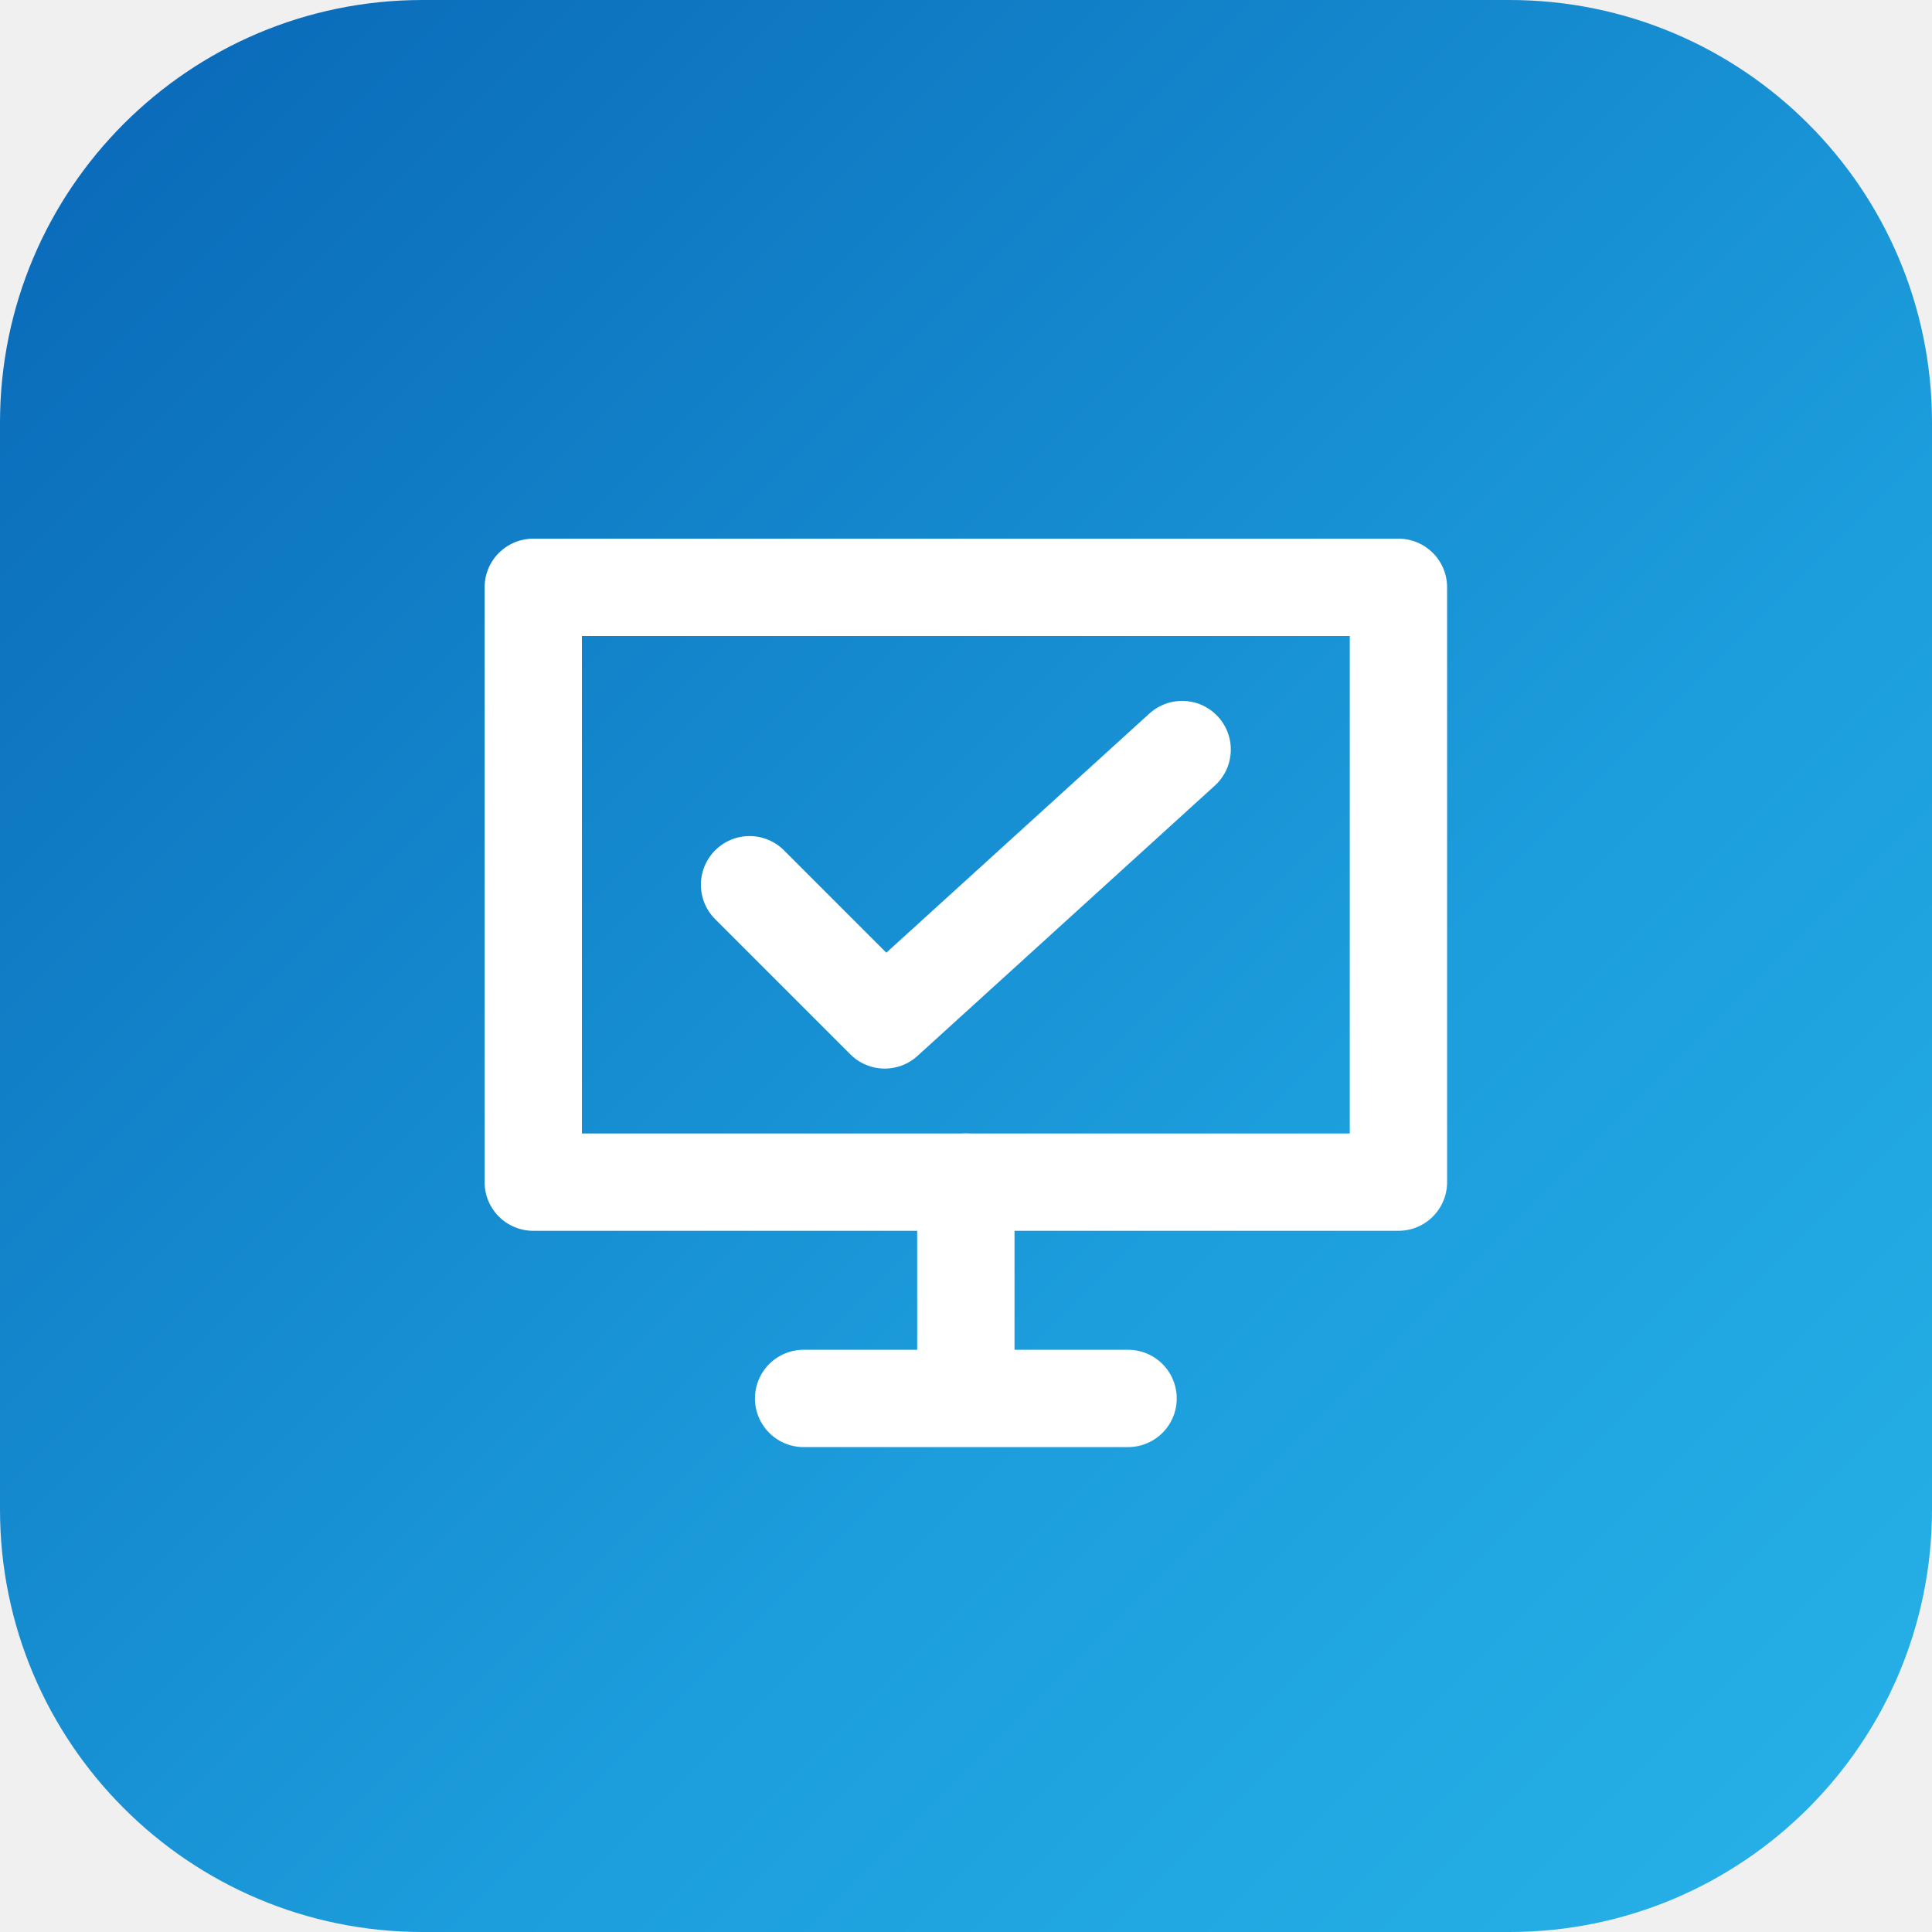
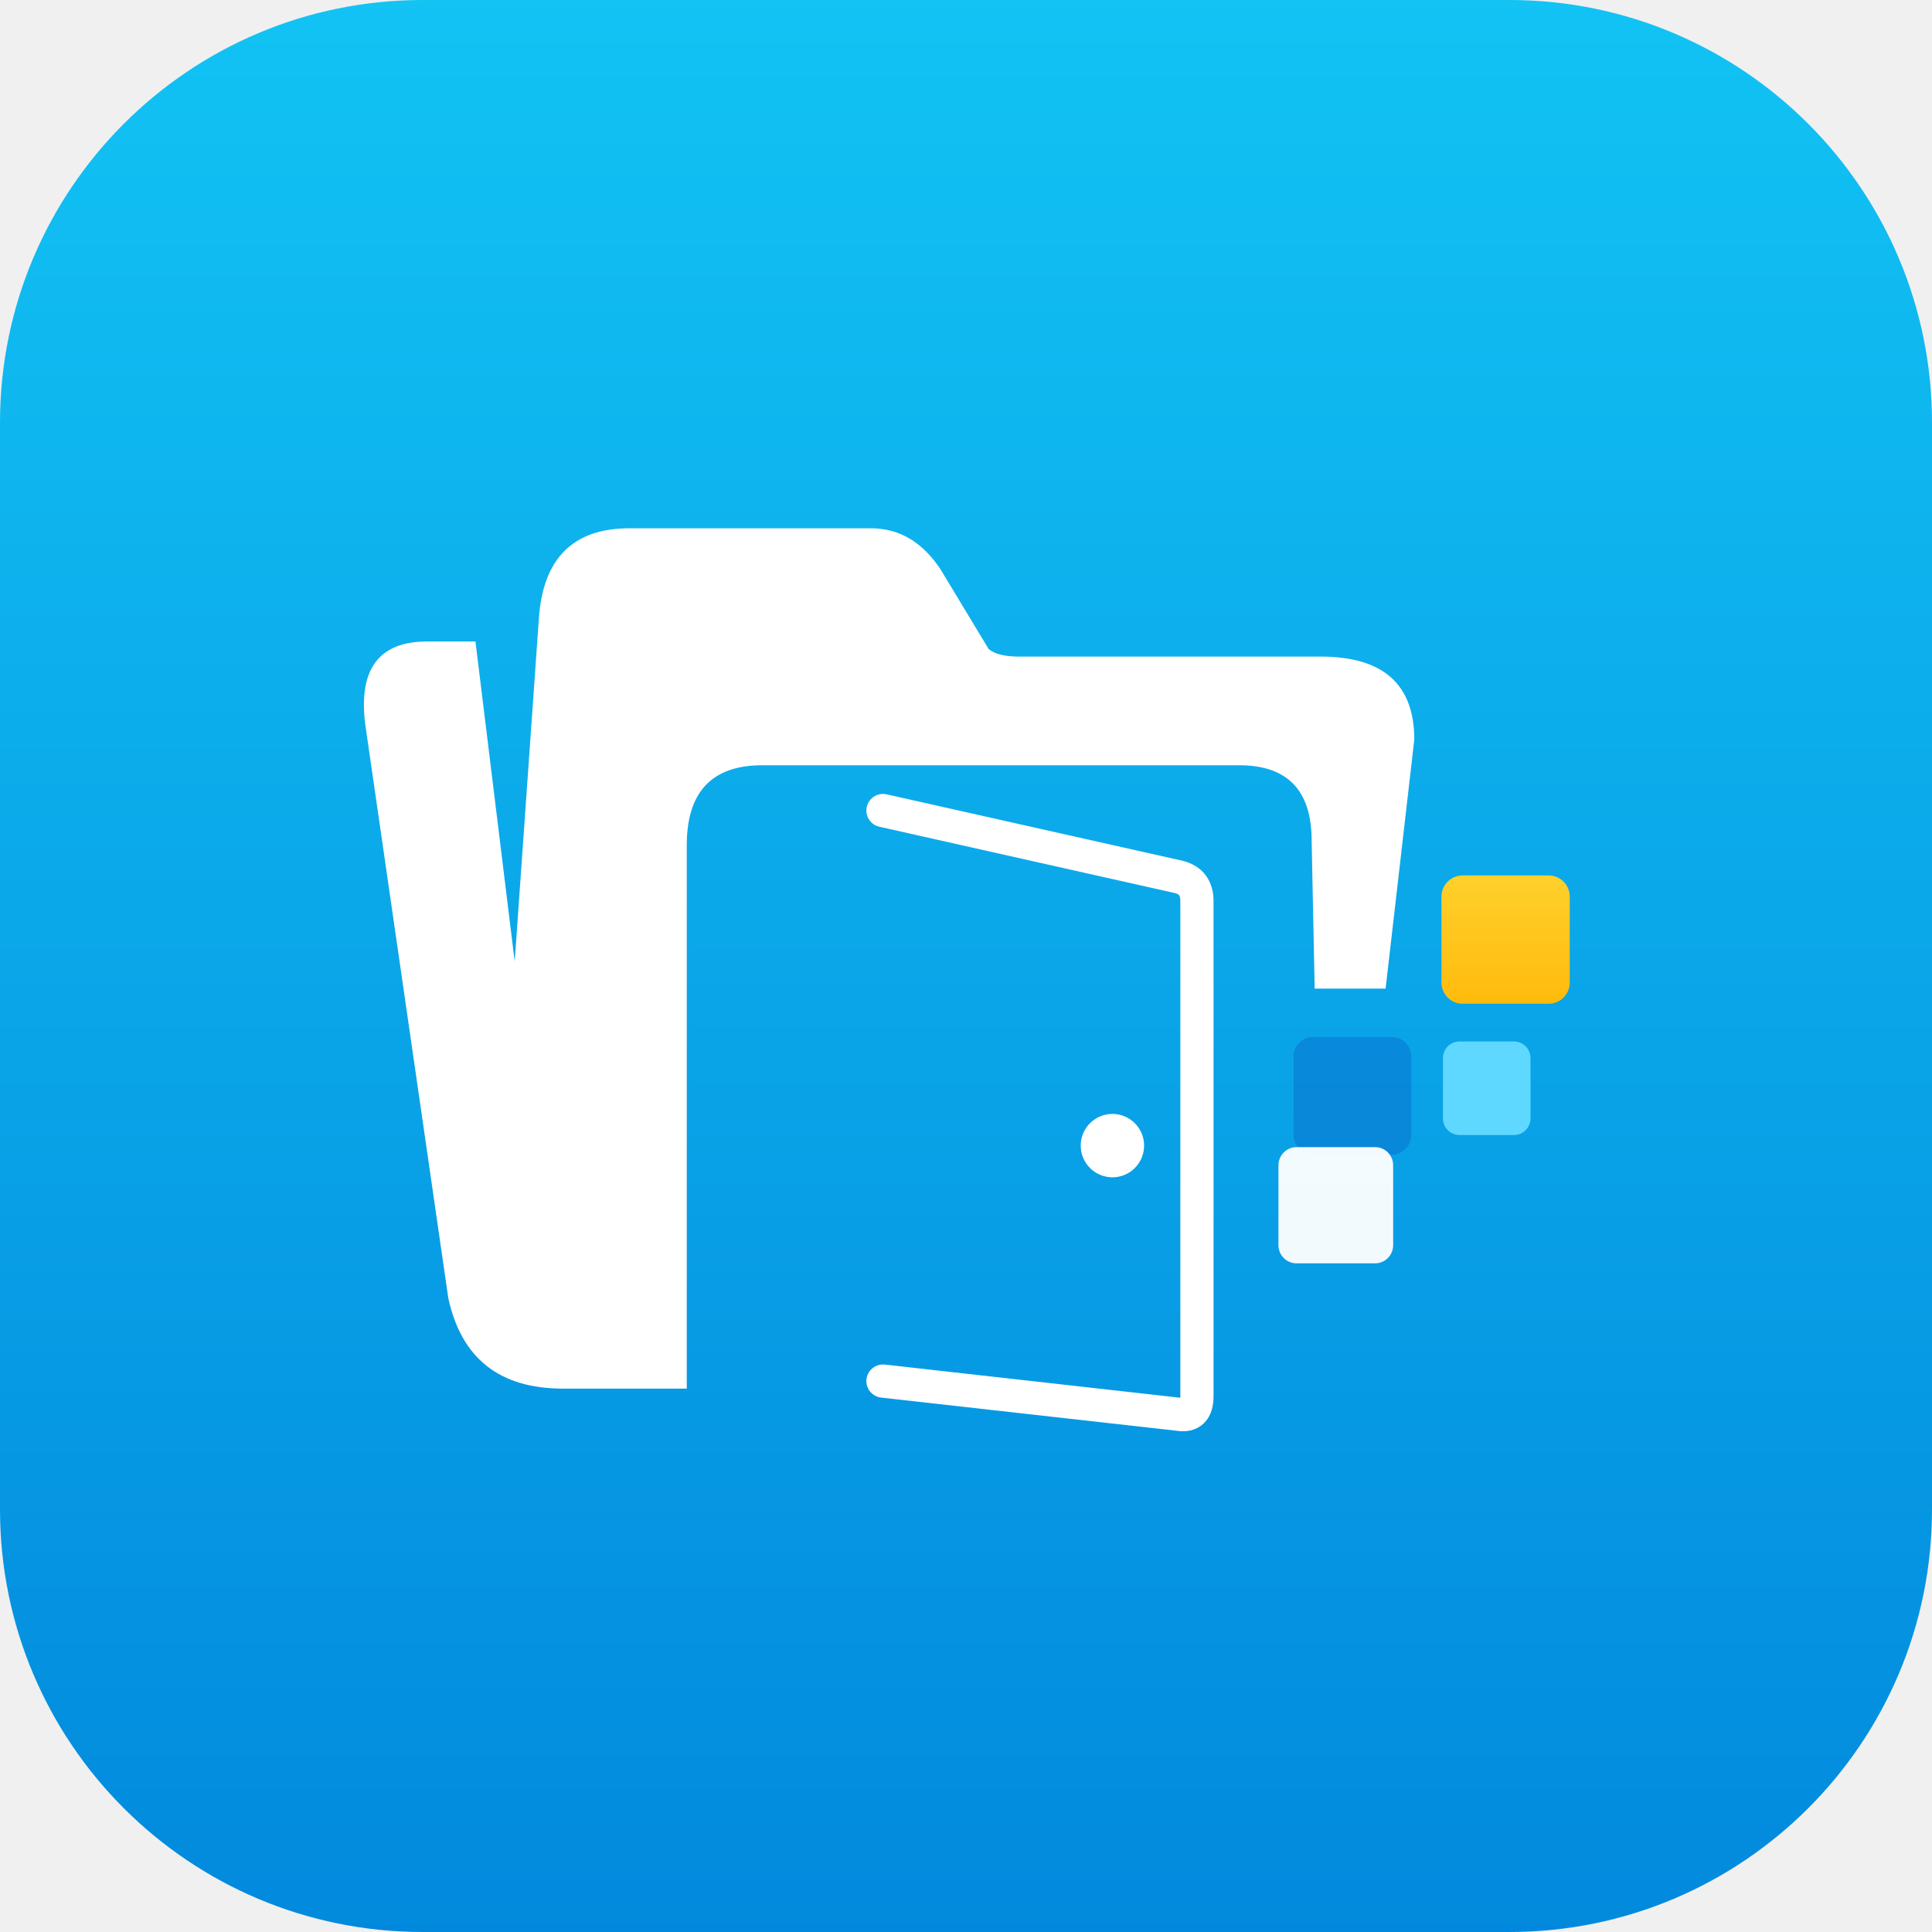
<svg xmlns="http://www.w3.org/2000/svg" viewBox="0 0 512 512">
  <defs>
-     <linearGradient id="g" x1="0" y1="0" x2="1" y2="1">
-       <stop offset="0" stop-color="#0866b6" />
-       <stop offset=".62" stop-color="#1c9ddc" />
-       <stop offset="1" stop-color="#27b3e8" />
+     <linearGradient id="bg" x1="0" y1="0" x2="0" y2="1">
+       <stop offset="0" stop-color="#12c3f4" />
+       <stop offset="1" stop-color="#0289dd" />
+     </linearGradient>
+     <linearGradient id="lgF" x1="0" y1="0" x2="0" y2="1">
+       <stop offset="0" stop-color="#10c8f8" />
+       <stop offset="1" stop-color="#0386de" />
+     </linearGradient>
+     <linearGradient id="lgD" x1="0" y1="0" x2="0" y2="1">
+       <stop offset="0" stop-color="#0cb4f4" />
+       <stop offset="1" stop-color="#0386de" />
+     </linearGradient>
+     <linearGradient id="lgY" x1="0" y1="0" x2="0" y2="1">
+       <stop offset="0" stop-color="#ffd02c" />
+       <stop offset="1" stop-color="#ffbb0c" />
    </linearGradient>
  </defs>
-   <rect width="512" height="512" rx="112" fill="url(#g)" />
-   <g transform="translate(84 84) scale(14.33)" fill="none" stroke="#fff" stroke-width="1.8" stroke-linecap="round" stroke-linejoin="round">
-     <path d="M4 5h16v11H4z" />
-     <path d="M9 20h6M12 16v4M8 10.5l2.5 2.5L16 8" />
+   <rect width="512" height="512" rx="112" fill="url(#bg)" />
+   <g transform="translate(256 262) scale(0.4) translate(-455 -380)">
+     <path d="M98,150 L130,150 L156,362 L172,135 Q176,75 232,75 L392,75 Q420,75 438,102 L470,155 Q476,160 490,160 L690,160 Q752,160 752,215 L733,380 L686,380 L684,282 Q684,232 636,232 L320,232 Q270,232 270,285 L270,645 L188,645 Q125,645 112,585 L57,205 Q50,150 98,150 Z" fill="#fff" />
+     <path d="M400,262 L596,306 Q608,309 608,322 L608,650 Q608,664 596,662 L400,640" fill="none" stroke="#fff" stroke-width="22" stroke-linejoin="round" stroke-linecap="round" />
+     <circle cx="552" cy="484" r="21" fill="#fff" />
+     <rect x="770" y="305" width="85" height="85" rx="14" fill="url(#lgY)" />
+     <rect x="672" y="412" width="78" height="78" rx="13" fill="#0a73d0" opacity=".55" />
+     <rect x="662" y="485" width="76" height="77" rx="12" fill="#fff" opacity=".95" />
+     <rect x="771" y="415" width="58" height="62" rx="11" fill="#5fd8ff" />
  </g>
</svg>
